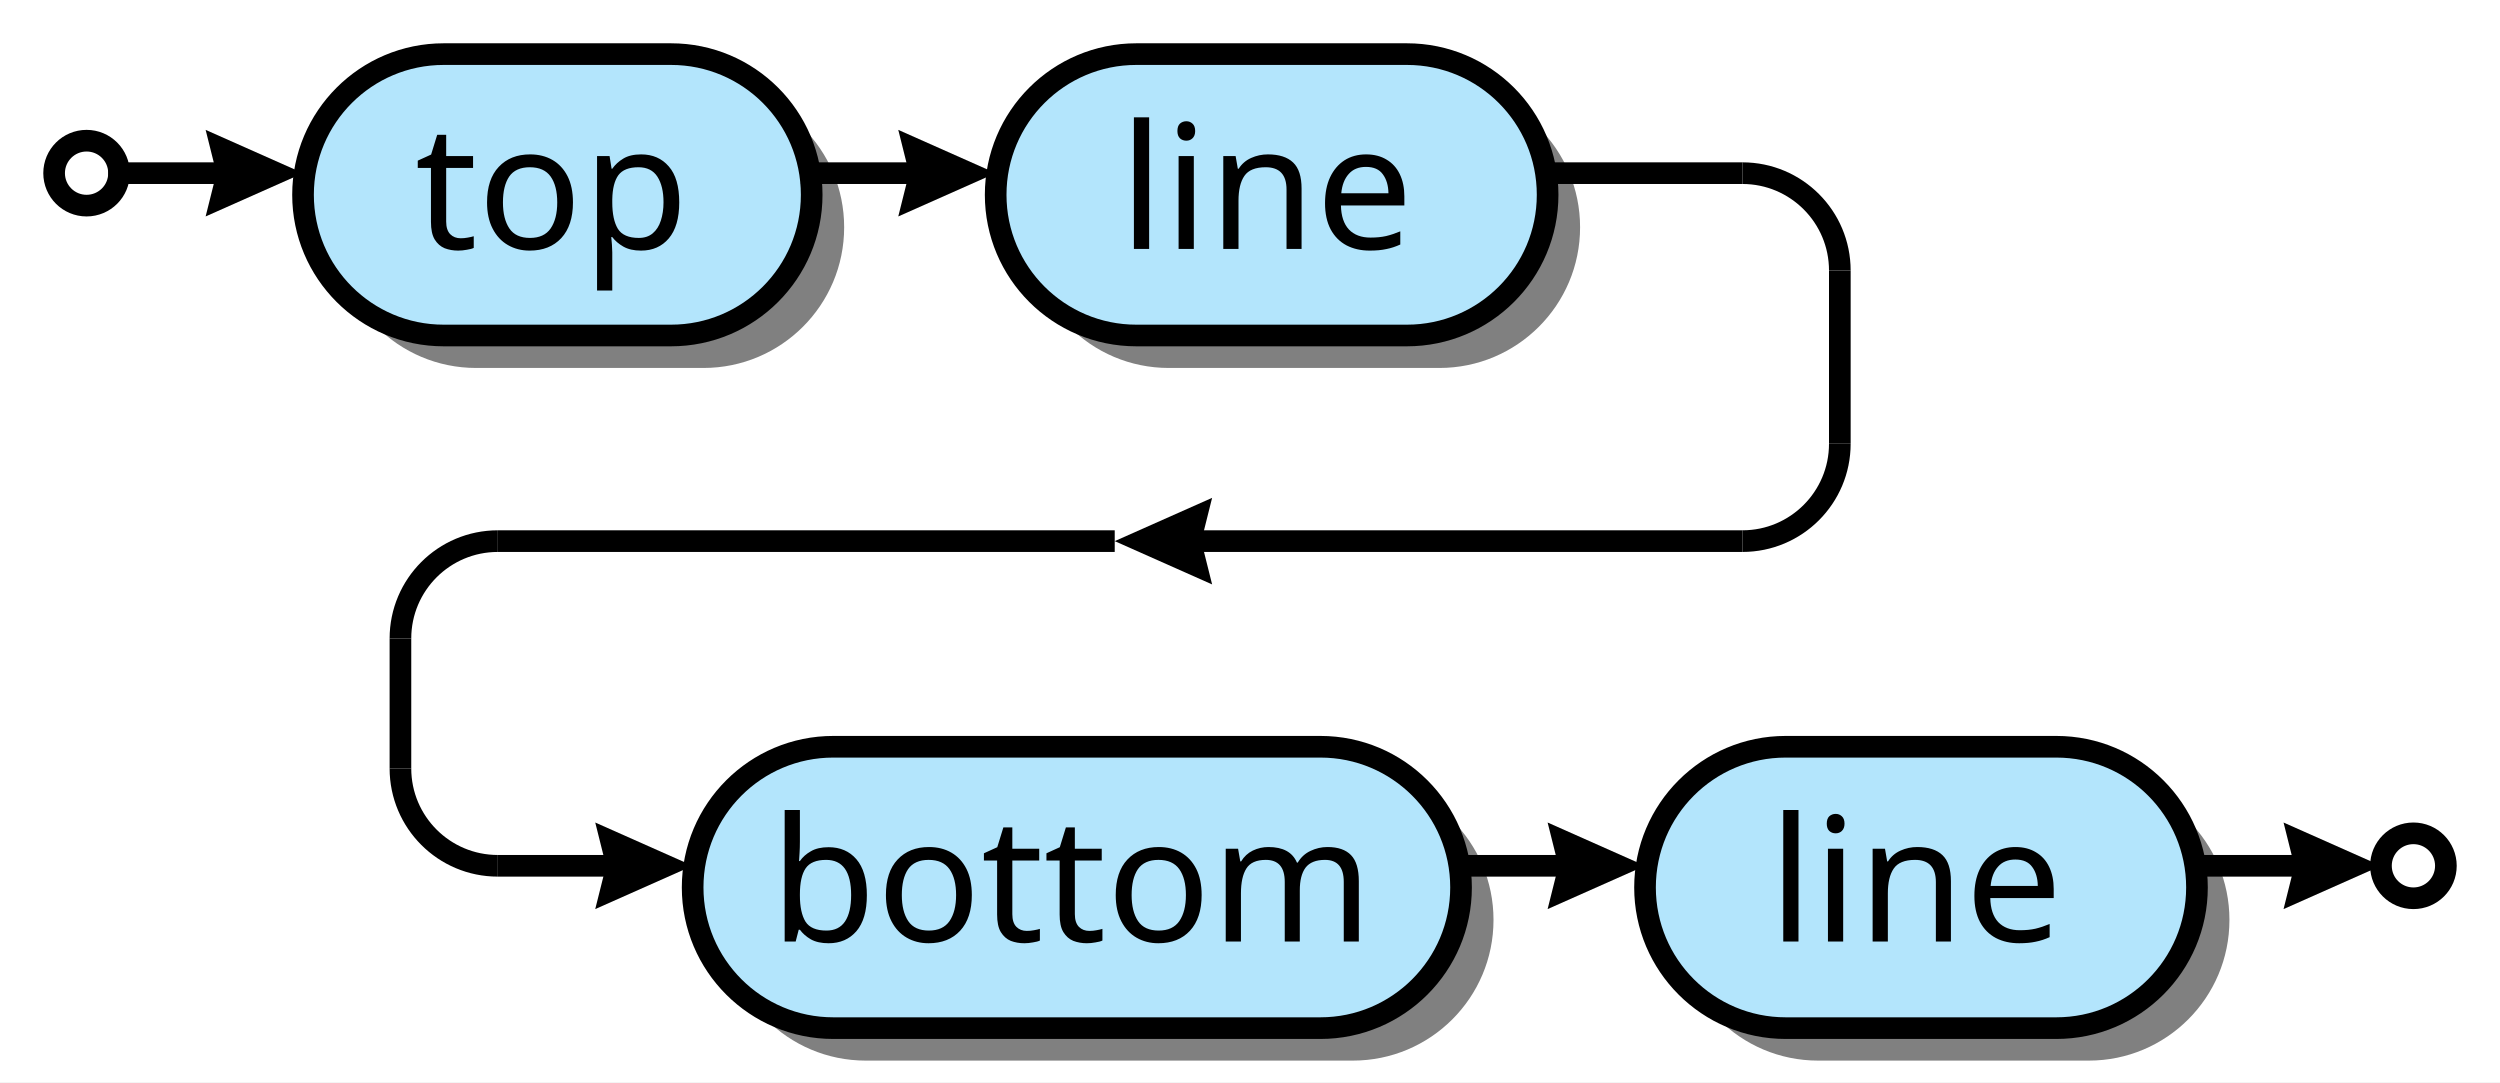
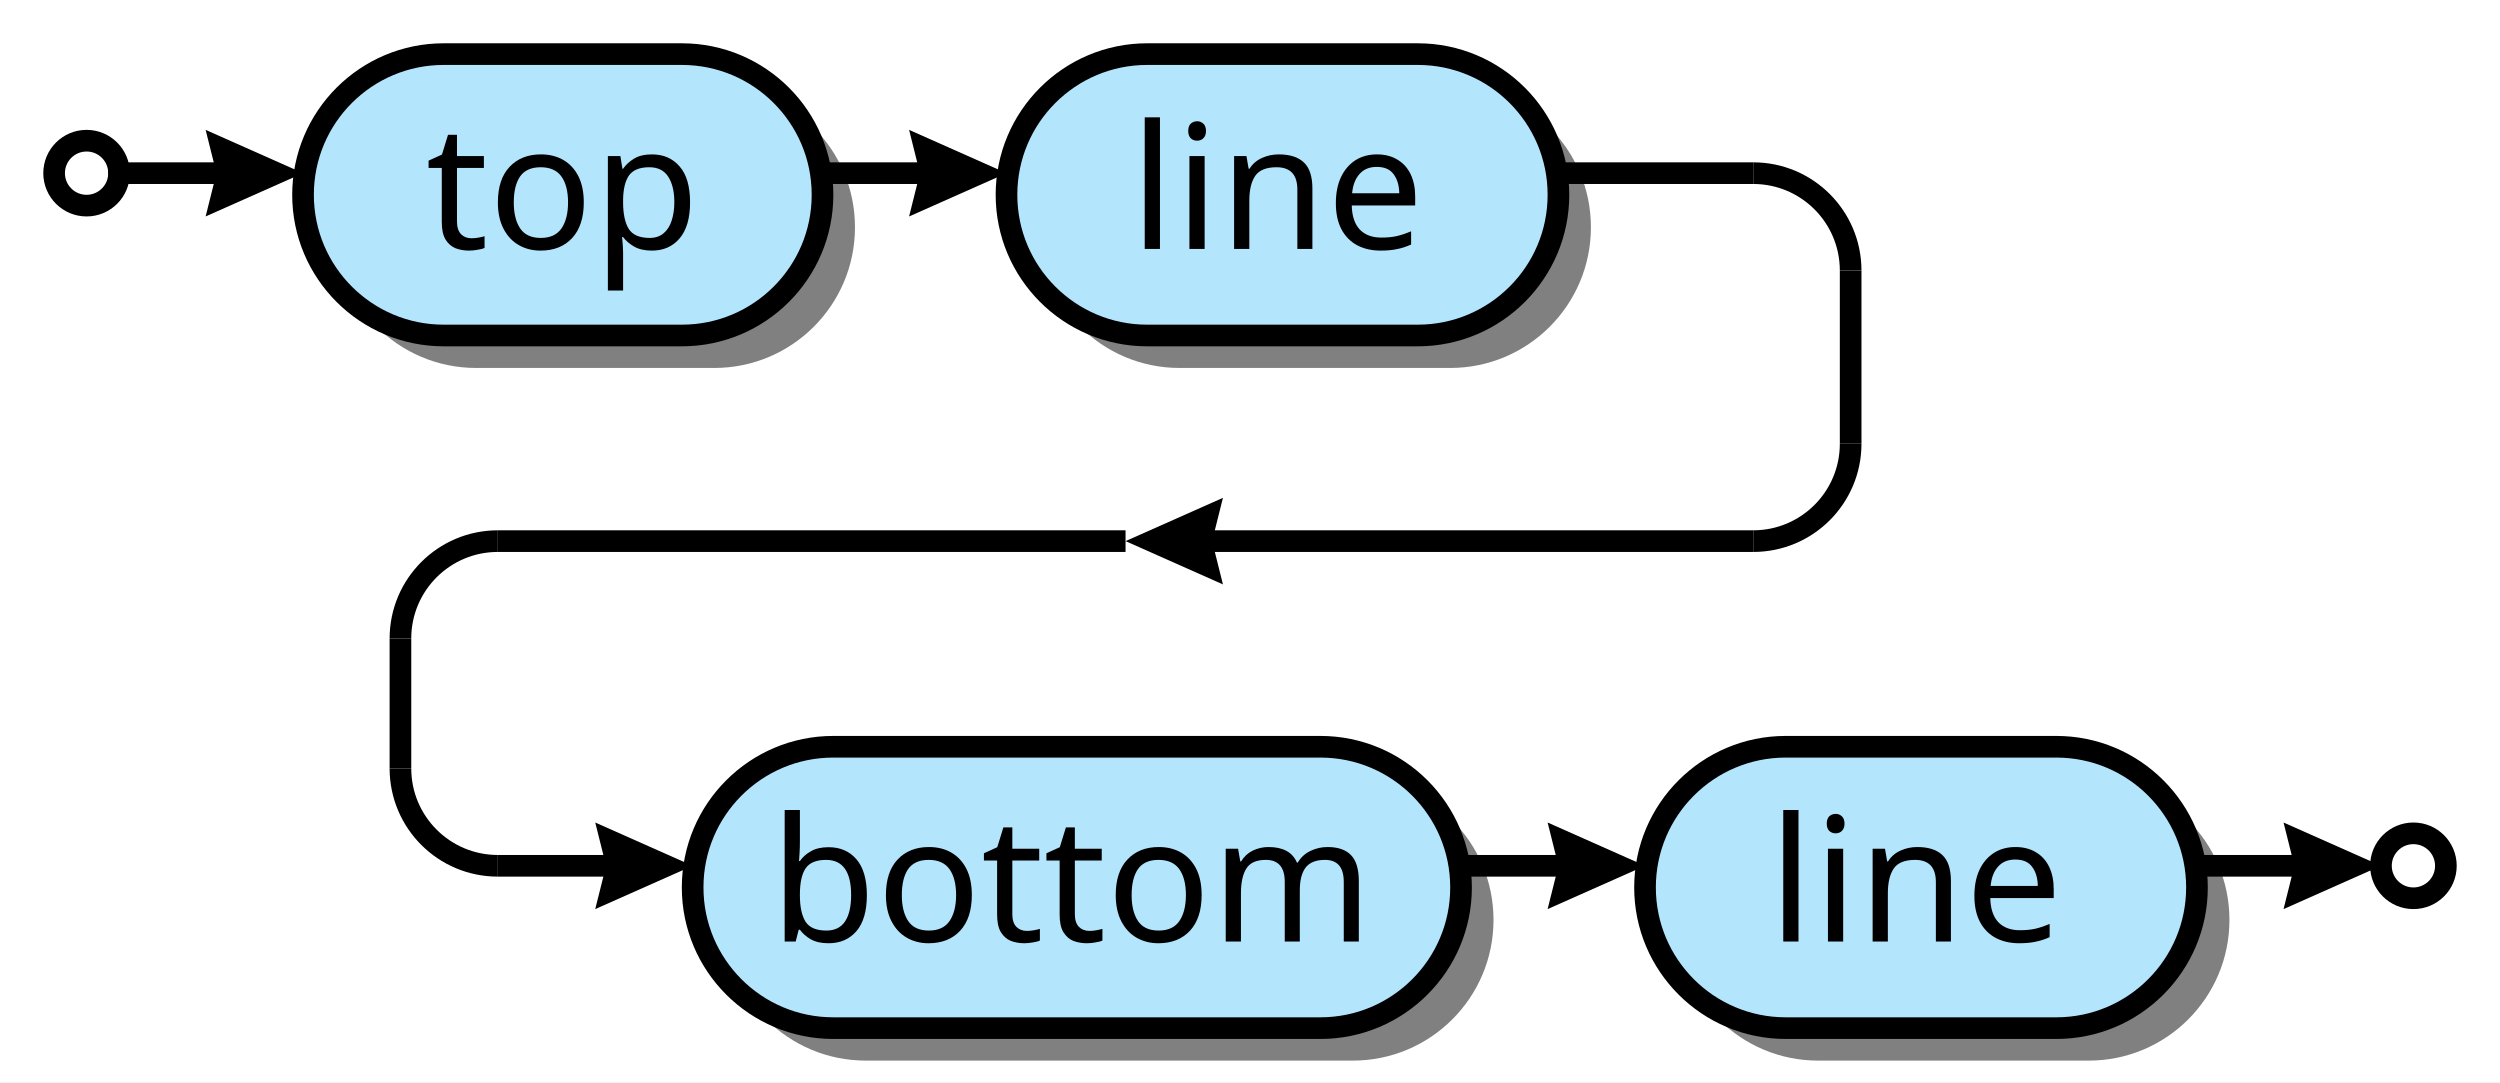
<svg xmlns="http://www.w3.org/2000/svg" xml:space="preserve" width="231" height="100" version="1.1">
  <style type="text/css">

.title_font {fill:#000000; text-anchor:middle;
- font-family:PT Sans; font-size:12pt; font-weight:normal; font-style:normal; }
+ font-family:PT Sans Bold; font-size:12pt; font-weight:normal; font-style:normal; }
.token_font {fill:#000000; text-anchor:middle;
- font-family:PT Sans; font-size:12pt; font-weight:normal; font-style:normal; }
+ font-family:PT Sans Bold; font-size:12pt; font-weight:normal; font-style:normal; }
.box_font {fill:#000000; text-anchor:middle;
- font-family:PT Sans; font-size:12pt; font-weight:normal; font-style:normal; }
+ font-family:PT Sans Italic; font-size:12pt; font-weight:normal; font-style:normal; }
.bubble_font {fill:#000000; text-anchor:middle;
- font-family:PT Sans; font-size:12pt; font-weight:normal; font-style:normal; }
+ font-family:PT Sans Bold; font-size:12pt; font-weight:normal; font-style:normal; }
.hex_font {fill:#000000; text-anchor:middle;
- font-family:PT Sans; font-size:12pt; font-weight:normal; font-style:normal; }
+ font-family:PT Sans Bold; font-size:12pt; font-weight:normal; font-style:normal; }
.label {fill: #000; text-anchor:middle; font-size:16pt; font-weight:bold; font-family:Sans;}
.link {fill: #0D47A1;}
.link:hover {fill: #0D47A1; text-decoration:underline;}
.link:visited {fill: #4A148C;}

</style>
  <defs>
    <marker id="arrow" markerWidth="5" markerHeight="4" refX="2.5" refY="2" orient="auto" markerUnits="strokeWidth">
      <path d="M0,0 L0.5,2 L0,4 L4.5,2 z" fill="#000000" />
    </marker>
  </defs>
  <rect width="100%" height="100%" fill="white" />
  <circle cx="8" cy="16" r="3" stroke="#000000" stroke-width="2" fill="#ffffff" />
-   <path d="M44,34 A13,13 0 0,1 44,8 H65 A13,13 0 0,1 65,34 z" fill="#000000" fill-opacity="0.498" />
-   <path d="M41,31 A13,13 0 0,1 41,5 H62 A13,13 0 0,1 62,31 z" stroke="#000000" stroke-width="2" fill="#b3e5fc" fill-opacity="1.0" />
-   <text class="bubble_font" x="51" y="23">top</text>
-   <path d="M108,34 A13,13 0 0,1 108,8 H133 A13,13 0 0,1 133,34 z" fill="#000000" fill-opacity="0.498" />
-   <path d="M105,31 A13,13 0 0,1 105,5 H130 A13,13 0 0,1 130,31 z" stroke="#000000" stroke-width="2" fill="#b3e5fc" fill-opacity="1.0" />
-   <text class="bubble_font" x="117" y="23">line</text>
-   <line x1="74" y1="16" x2="88" y2="16" stroke="#000000" stroke-width="2" marker-end="url(#arrow)" />
+   <path d="M44,34 A13,13 0 0,1 44,8 H66 A13,13 0 0,1 66,34 z" fill="#000000" fill-opacity="0.498" />
+   <path d="M41,31 A13,13 0 0,1 41,5 H63 A13,13 0 0,1 63,31 z" stroke="#000000" stroke-width="2" fill="#b3e5fc" fill-opacity="1.0" />
+   <text class="bubble_font" x="52" y="23">top</text>
+   <path d="M109,34 A13,13 0 0,1 109,8 H134 A13,13 0 0,1 134,34 z" fill="#000000" fill-opacity="0.498" />
+   <path d="M106,31 A13,13 0 0,1 106,5 H131 A13,13 0 0,1 131,31 z" stroke="#000000" stroke-width="2" fill="#b3e5fc" fill-opacity="1.0" />
+   <text class="bubble_font" x="118" y="23">line</text>
+   <line x1="75" y1="16" x2="89" y2="16" stroke="#000000" stroke-width="2" marker-end="url(#arrow)" />
  <path d="M80,98 A13,13 0 0,1 80,72 H125 A13,13 0 0,1 125,98 z" fill="#000000" fill-opacity="0.498" />
  <path d="M77,95 A13,13 0 0,1 77,69 H122 A13,13 0 0,1 122,95 z" stroke="#000000" stroke-width="2" fill="#b3e5fc" fill-opacity="1.0" />
  <text class="bubble_font" x="99" y="87">bottom</text>
  <path d="M168,98 A13,13 0 0,1 168,72 H193 A13,13 0 0,1 193,98 z" fill="#000000" fill-opacity="0.498" />
  <path d="M165,95 A13,13 0 0,1 165,69 H190 A13,13 0 0,1 190,95 z" stroke="#000000" stroke-width="2" fill="#b3e5fc" fill-opacity="1.0" />
  <text class="bubble_font" x="177" y="87">line</text>
  <line x1="134" y1="80" x2="148" y2="80" stroke="#000000" stroke-width="2" marker-end="url(#arrow)" />
-   <line x1="143" y1="16" x2="161" y2="16" stroke="#000000" stroke-width="2" />
-   <path d="M170,25 A9,9 0 0,0 161,16" stroke="#000000" stroke-width="2" fill="none" />
-   <line x1="170" y1="25" x2="170" y2="41" stroke="#000000" stroke-width="2" />
-   <path d="M161,50 A9,9 0 0,0 170,41" stroke="#000000" stroke-width="2" fill="none" />
-   <line x1="161" y1="50" x2="107" y2="50" stroke="#000000" stroke-width="2" marker-end="url(#arrow)" />
-   <line x1="103" y1="50" x2="46" y2="50" stroke="#000000" stroke-width="2" />
+   <line x1="144" y1="16" x2="162" y2="16" stroke="#000000" stroke-width="2" />
+   <path d="M171,25 A9,9 0 0,0 162,16" stroke="#000000" stroke-width="2" fill="none" />
+   <line x1="171" y1="25" x2="171" y2="41" stroke="#000000" stroke-width="2" />
+   <path d="M162,50 A9,9 0 0,0 171,41" stroke="#000000" stroke-width="2" fill="none" />
+   <line x1="162" y1="50" x2="108" y2="50" stroke="#000000" stroke-width="2" marker-end="url(#arrow)" />
+   <line x1="104" y1="50" x2="46" y2="50" stroke="#000000" stroke-width="2" />
  <path d="M46,50 A9,9 0 0,0 37,59" stroke="#000000" stroke-width="2" fill="none" />
  <line x1="37" y1="59" x2="37" y2="71" stroke="#000000" stroke-width="2" />
  <path d="M37,71 A9,9 0 0,0 46,80" stroke="#000000" stroke-width="2" fill="none" />
  <line x1="46" y1="80" x2="60" y2="80" stroke="#000000" stroke-width="2" marker-end="url(#arrow)" />
  <line x1="10" y1="16" x2="24" y2="16" stroke="#000000" stroke-width="2" marker-end="url(#arrow)" />
  <circle cx="223" cy="80" r="3" stroke="#000000" stroke-width="2" fill="#ffffff" />
  <line x1="202" y1="80" x2="216" y2="80" stroke="#000000" stroke-width="2" marker-end="url(#arrow)" />
</svg>
